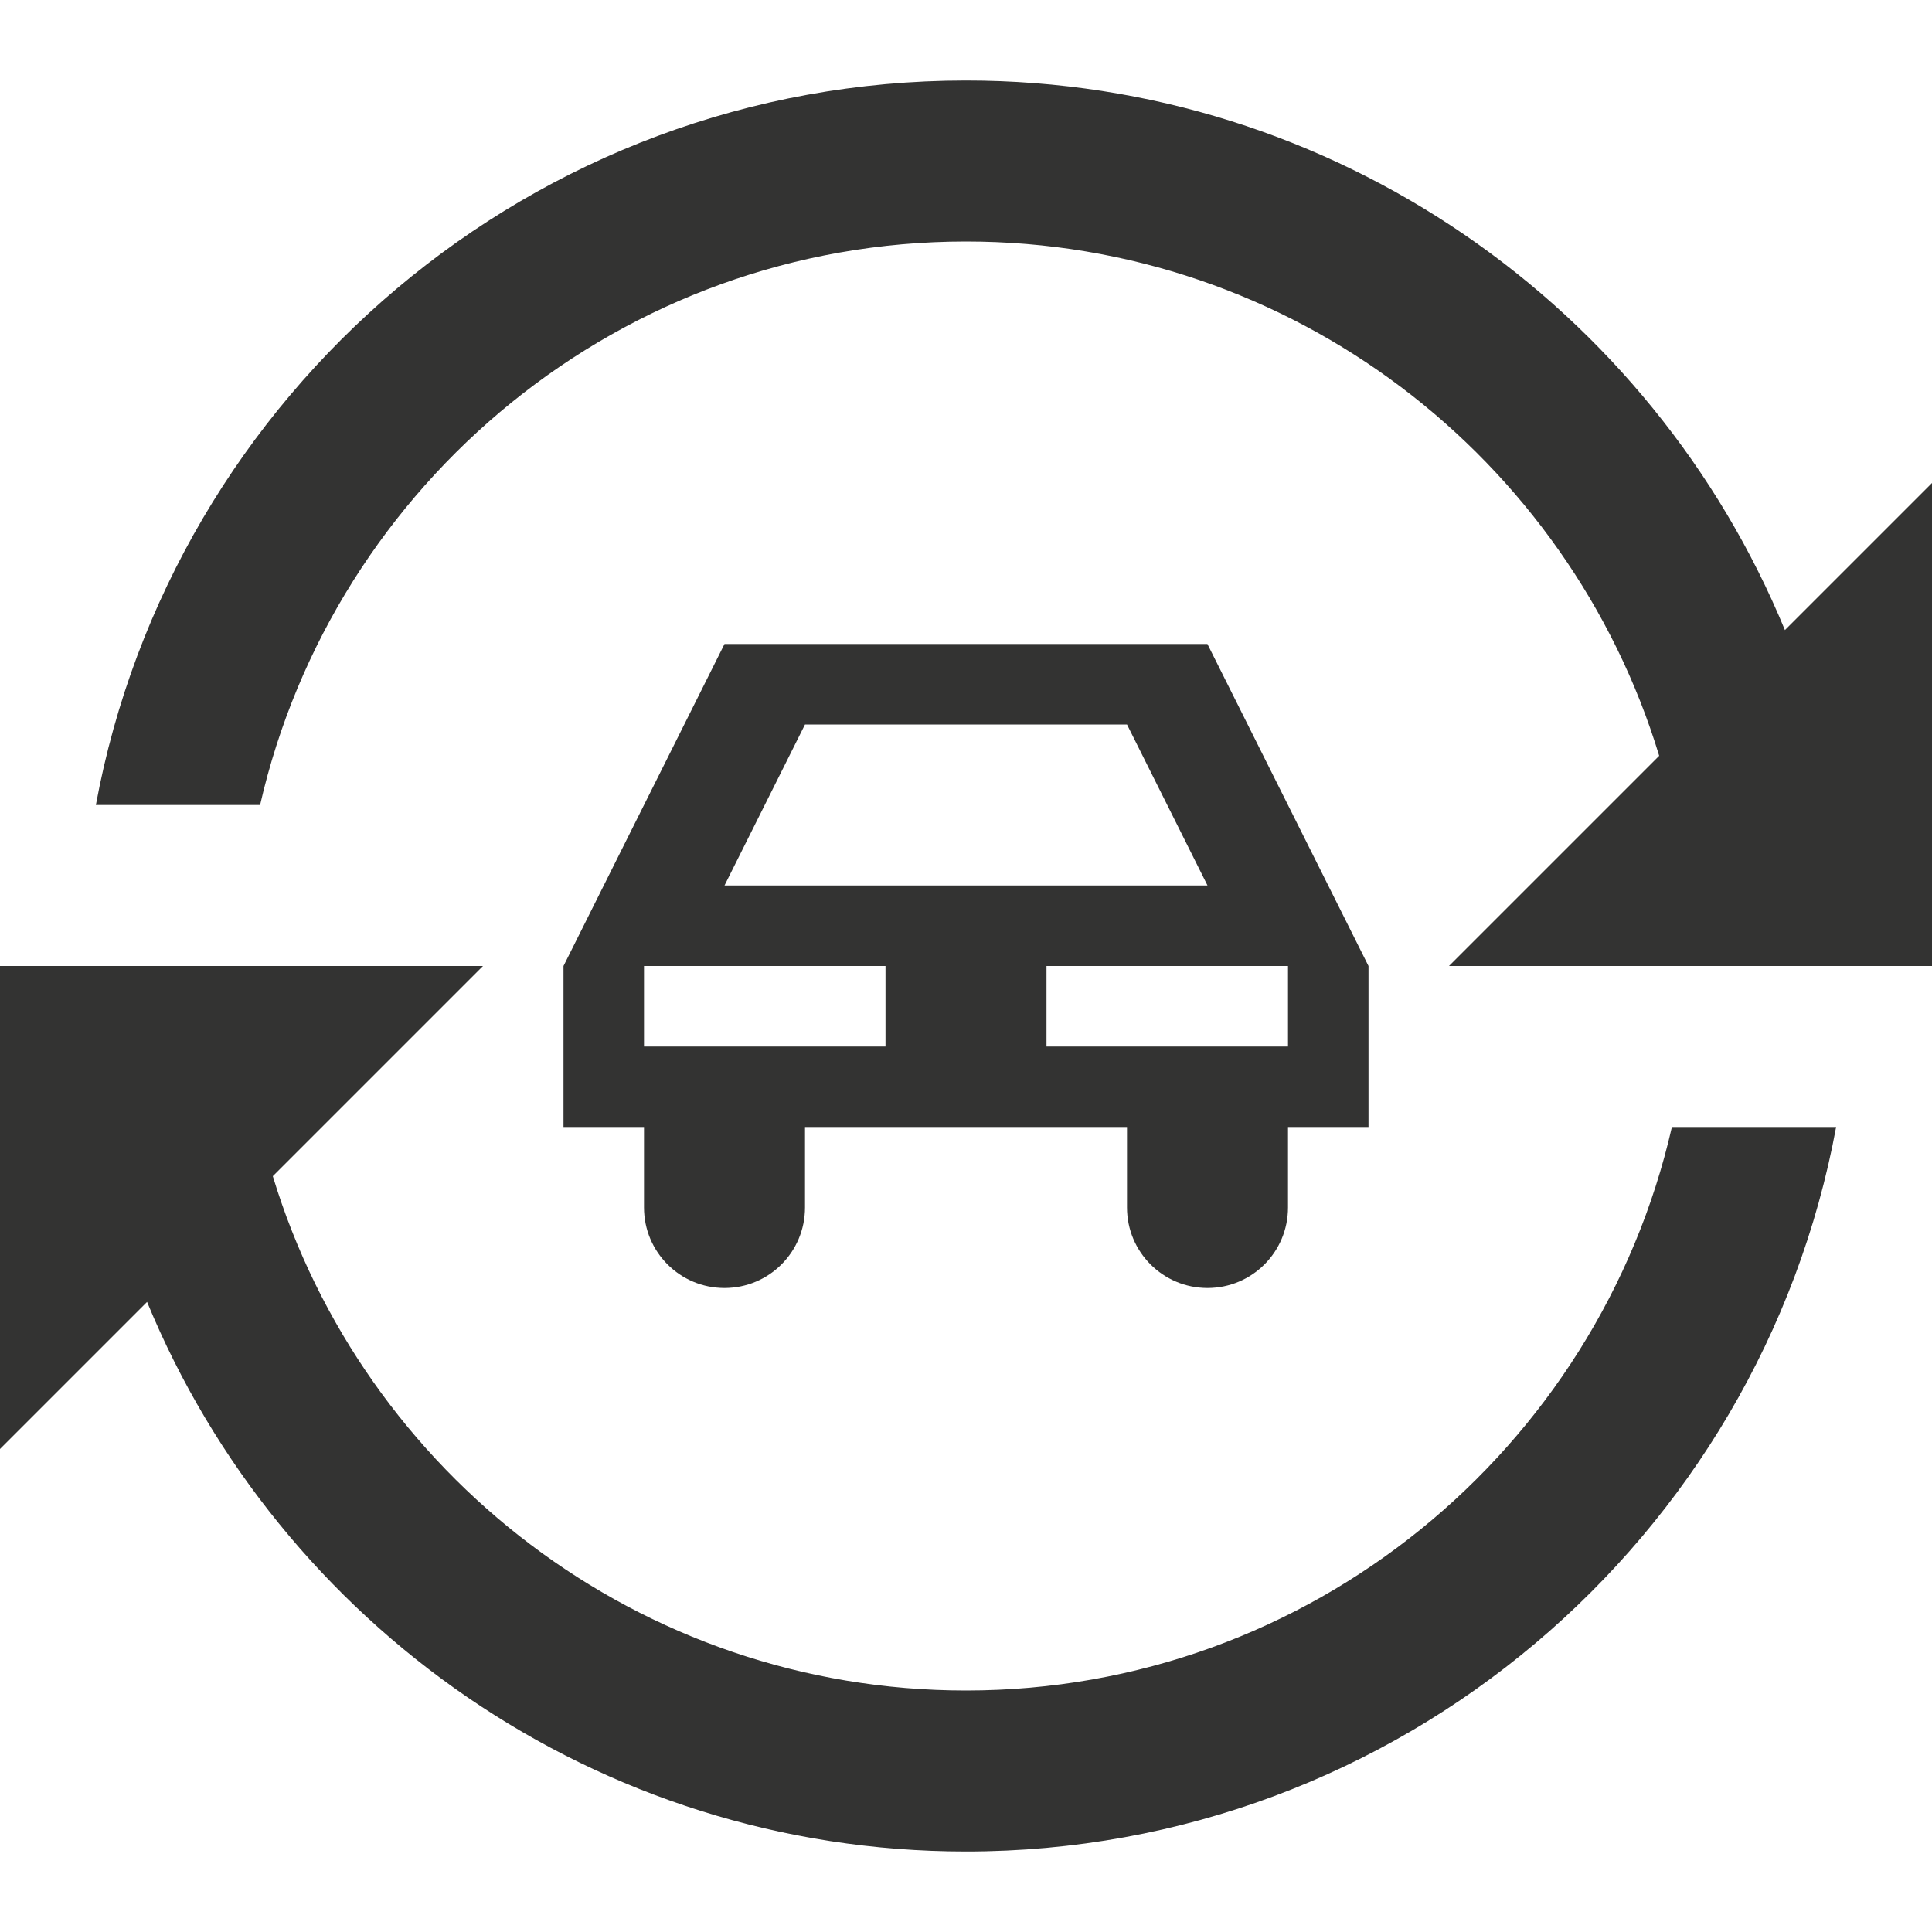
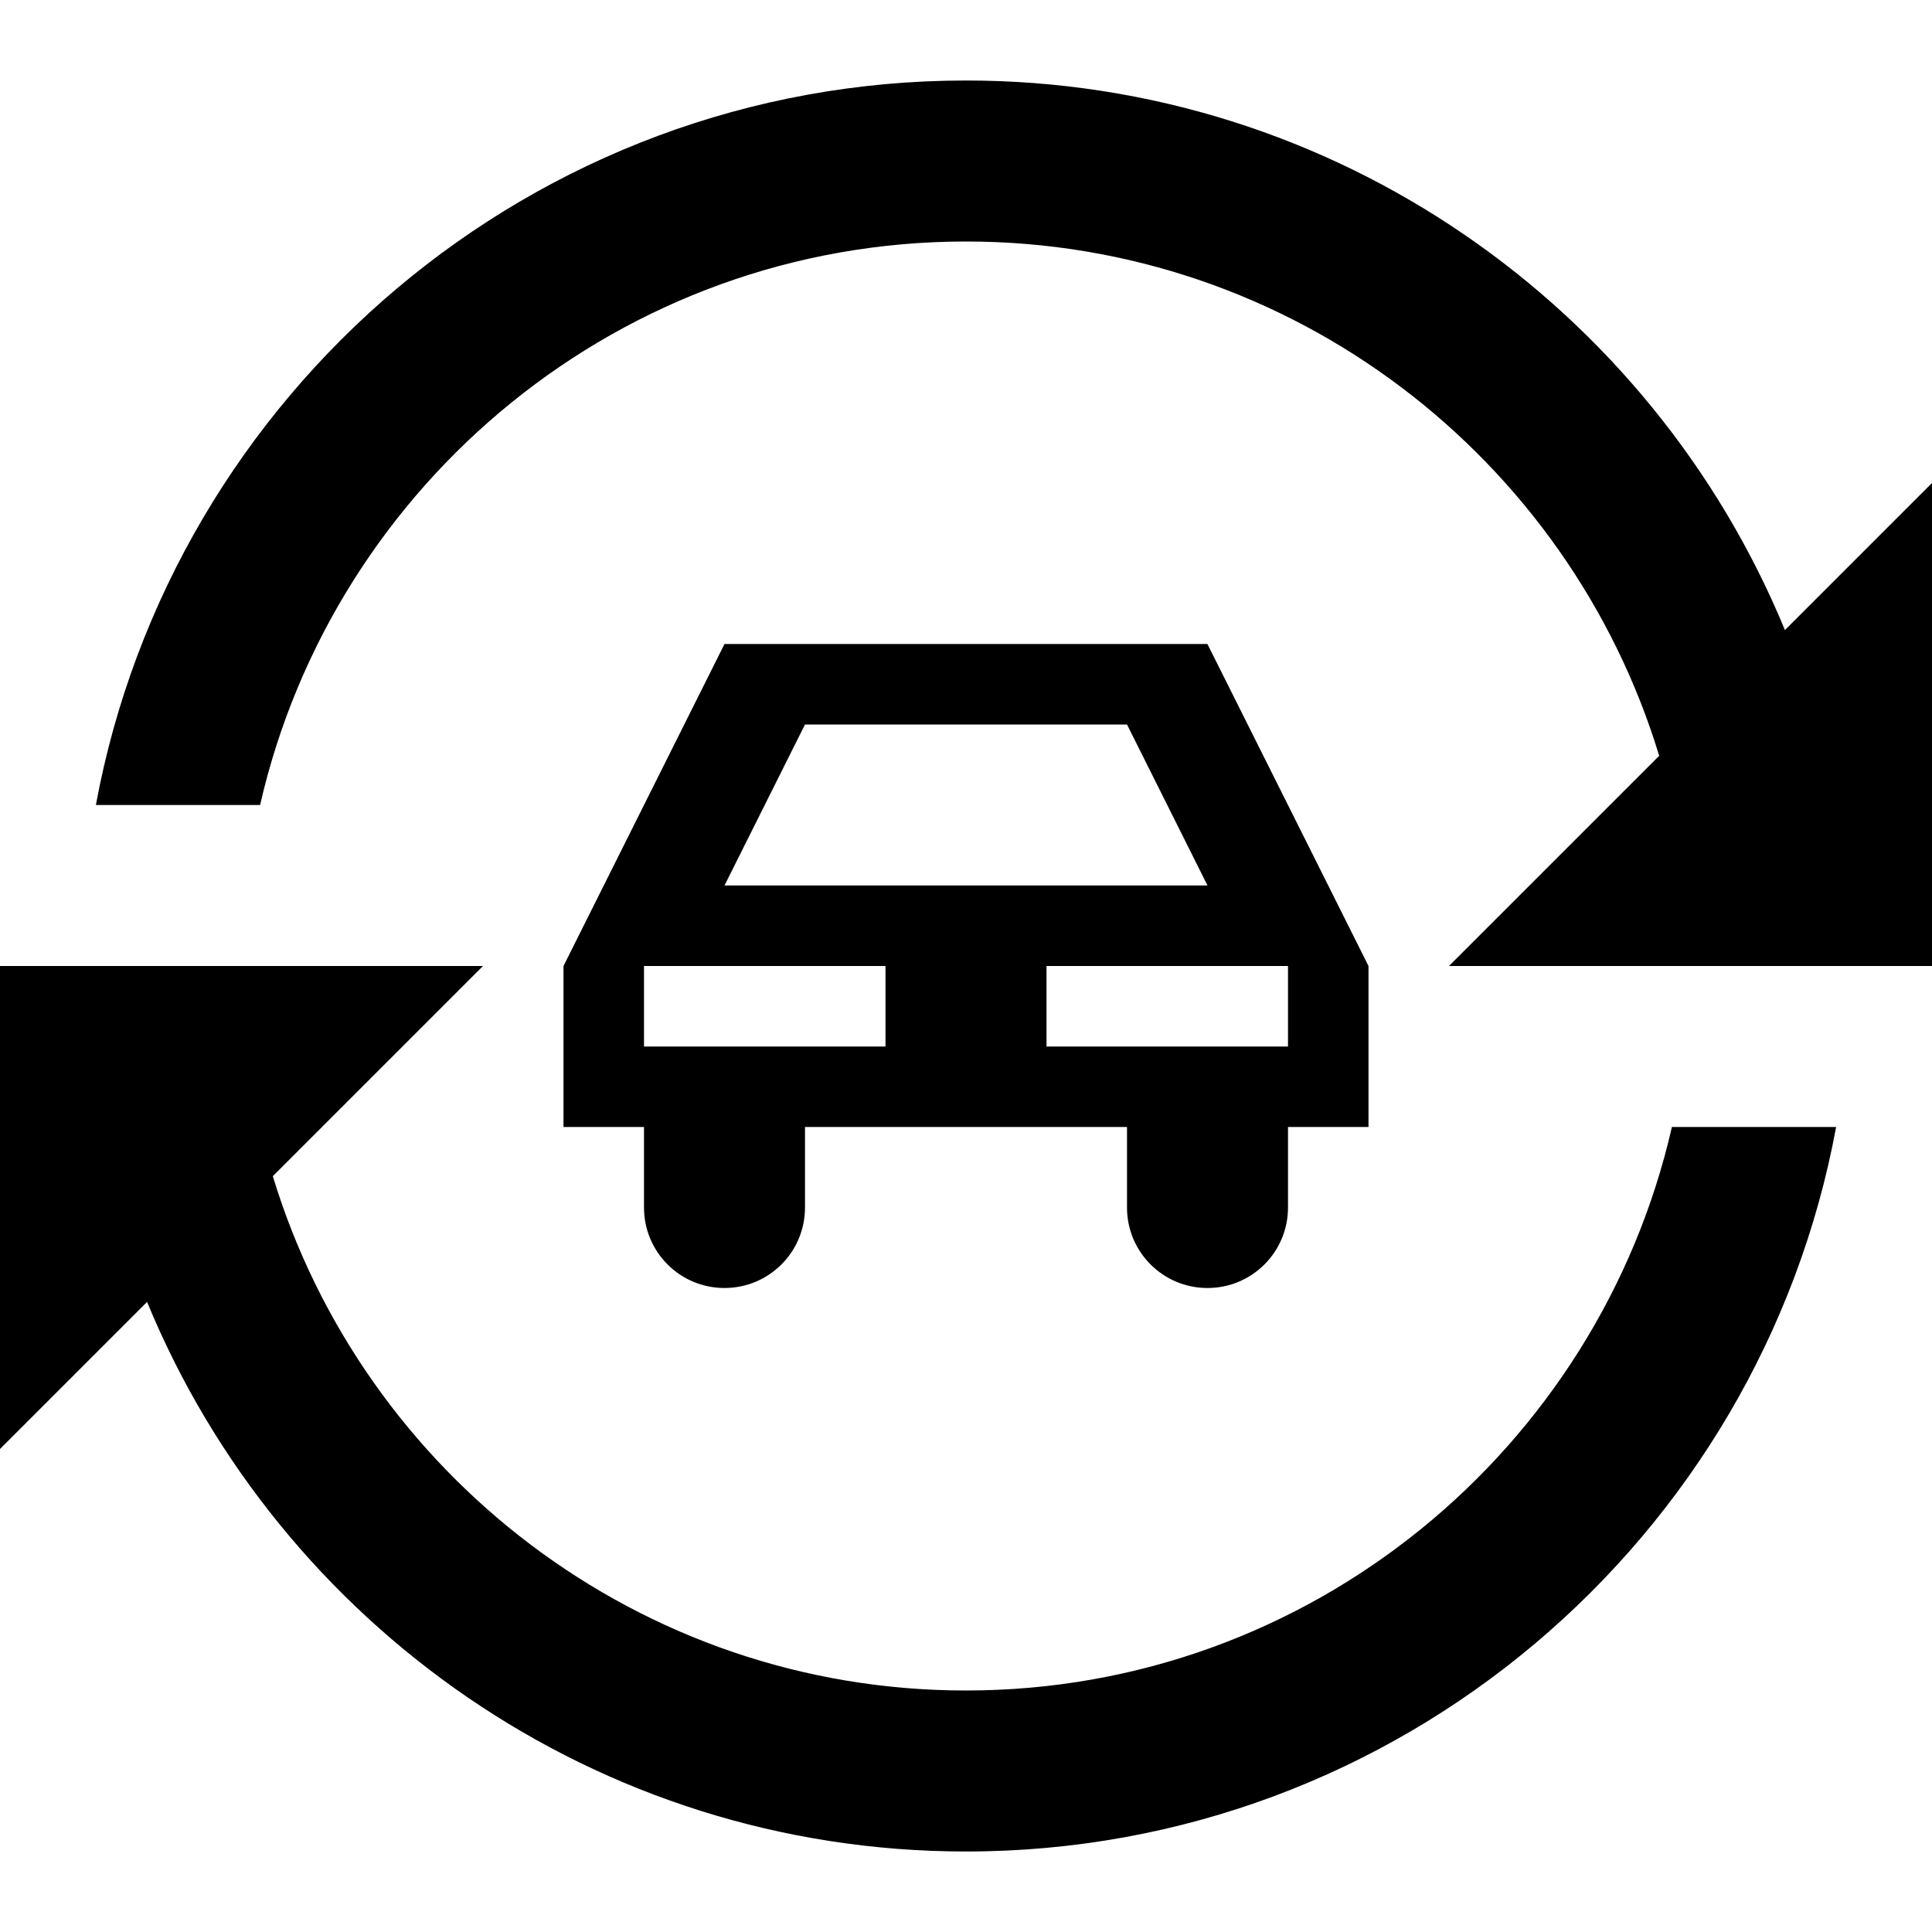
- <svg xmlns="http://www.w3.org/2000/svg" width="24" height="24" viewBox="0 0 24 24" fill="none">
-   <path d="M22.173 7.827C20.525 3.827 16.588 1 12 1C6.618 1 2.135 4.888 1.191 10H3.231C4.145 5.998 7.726 3 12 3C16.055 3 19.489 5.696 20.611 9.389L18 12H24V6L22.173 7.827Z" fill="#333332" />
-   <path d="M12 21C7.945 21 4.511 18.304 3.389 14.611L6 12H0V18L1.827 16.173C3.475 20.174 7.412 23 12 23C17.382 23 21.865 19.112 22.809 14H20.769C19.855 18.002 16.274 21 12 21Z" fill="#333332" />
-   <path d="M17 14H16V15C16 15.553 15.553 16 15 16C14.447 16 14 15.553 14 15V14H10V15C10 15.553 9.553 16 9 16C8.447 16 8 15.553 8 15V14H7V12L9 8H14.999L17 12V14ZM14 9H10L9 11H15L14 9ZM16 12H13V13H16V12ZM8 12V13H11V12H8Z" fill="#333332" />
+ <svg xmlns="http://www.w3.org/2000/svg" width="24" height="24" viewBox="0 0 24 24">
+   <path d="M22.173 7.827C20.525 3.827 16.588 1 12 1C6.618 1 2.135 4.888 1.191 10H3.231C4.145 5.998 7.726 3 12 3C16.055 3 19.489 5.696 20.611 9.389L18 12H24V6L22.173 7.827Z" />
+   <path d="M12 21C7.945 21 4.511 18.304 3.389 14.611L6 12H0V18L1.827 16.173C3.475 20.174 7.412 23 12 23C17.382 23 21.865 19.112 22.809 14H20.769C19.855 18.002 16.274 21 12 21Z" />
+   <path d="M17 14H16V15C16 15.553 15.553 16 15 16C14.447 16 14 15.553 14 15V14H10V15C10 15.553 9.553 16 9 16C8.447 16 8 15.553 8 15V14H7V12L9 8H14.999L17 12V14ZM14 9H10L9 11H15L14 9ZM16 12H13V13H16V12ZM8 12V13H11V12H8Z" />
</svg>
